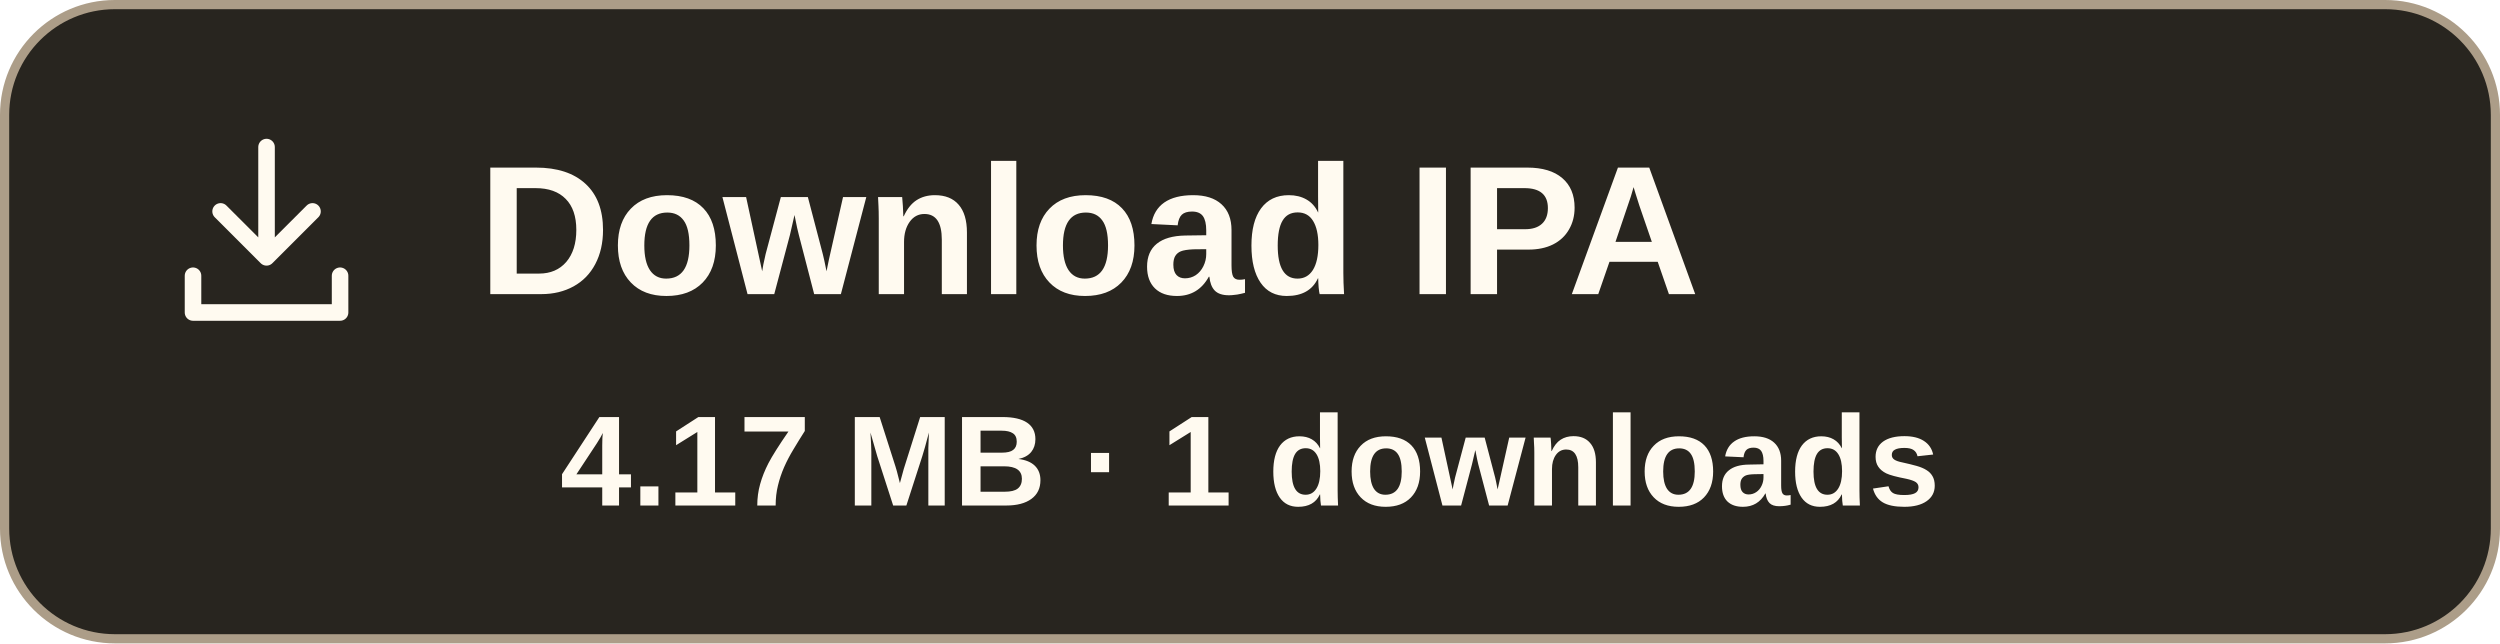
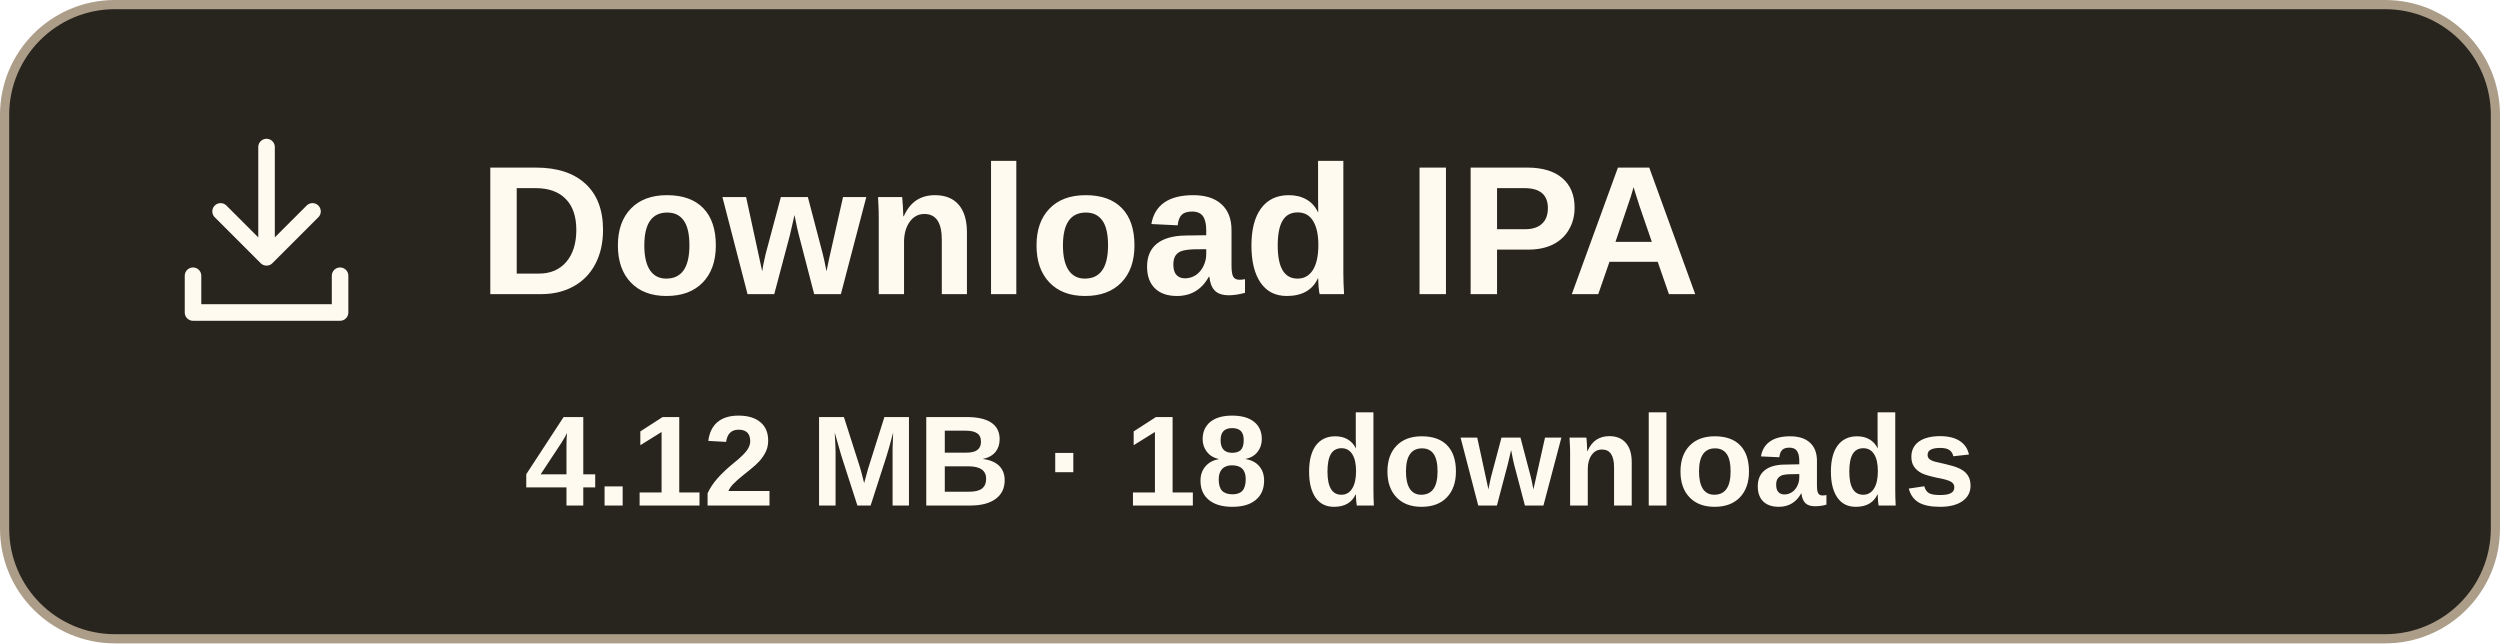
- <svg xmlns="http://www.w3.org/2000/svg" width="272" height="70" viewBox="0 0 272 70" role="img" aria-label="Download IPA, 4.17 MB, 1 downloads">
+ <svg xmlns="http://www.w3.org/2000/svg" width="272" height="70" viewBox="0 0 272 70" role="img" aria-label="Download IPA, 4.12 MB, 18 downloads">
  <rect x=".5" y=".5" width="271" height="69" rx="12" fill="#28251f" stroke="#ac9d88" />
  <g transform="translate(17 13)" fill="none" stroke="#fffaf0" stroke-width="1.8" stroke-linecap="round" stroke-linejoin="round">
    <path d="M12 3v12m-5-5 5 5 5-5M4 17v4h16v-4" />
  </g>
  <text x="52" y="32" font-family="Arial,sans-serif" font-size="20" font-weight="700" fill="#fffaf0">Download IPA</text>
-   <text x="136" y="55" text-anchor="middle" font-family="Arial,sans-serif" font-size="14" font-weight="600" fill="#fffaf0">4.17 MB · 1 downloads</text>
+   <text x="136" y="55" text-anchor="middle" font-family="Arial,sans-serif" font-size="14" font-weight="600" fill="#fffaf0">4.12 MB · 18 downloads</text>
</svg>
